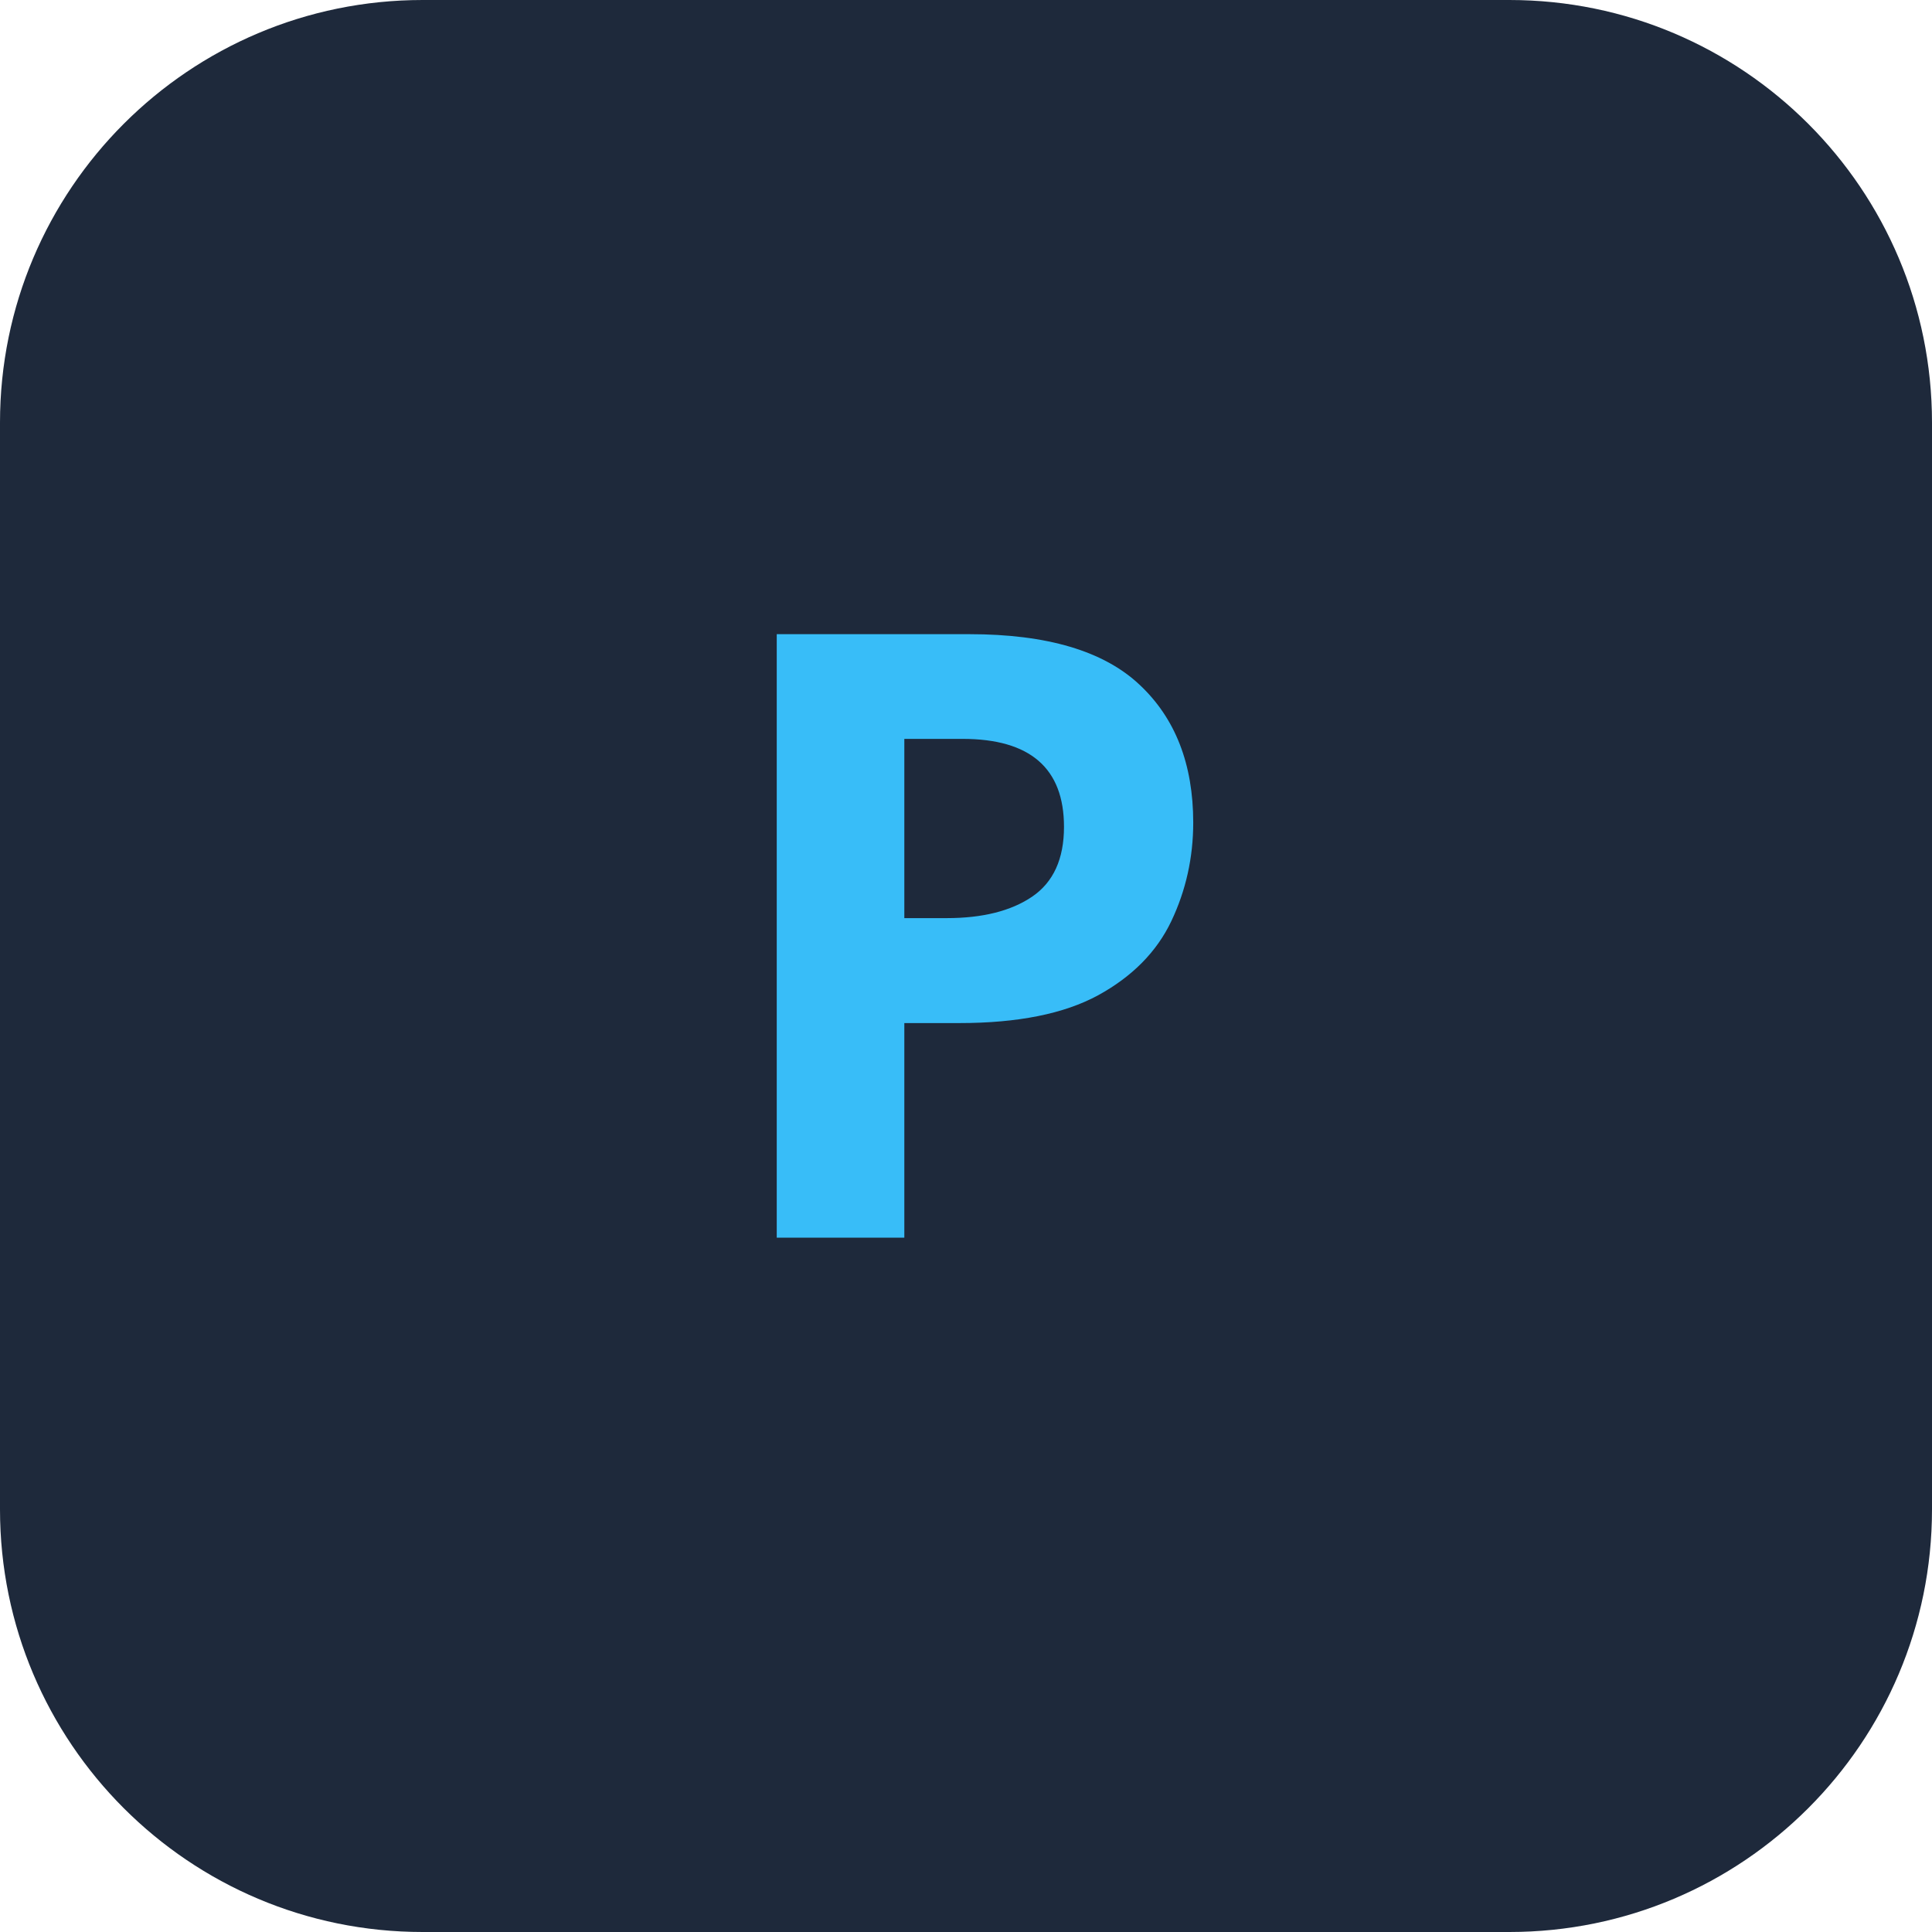
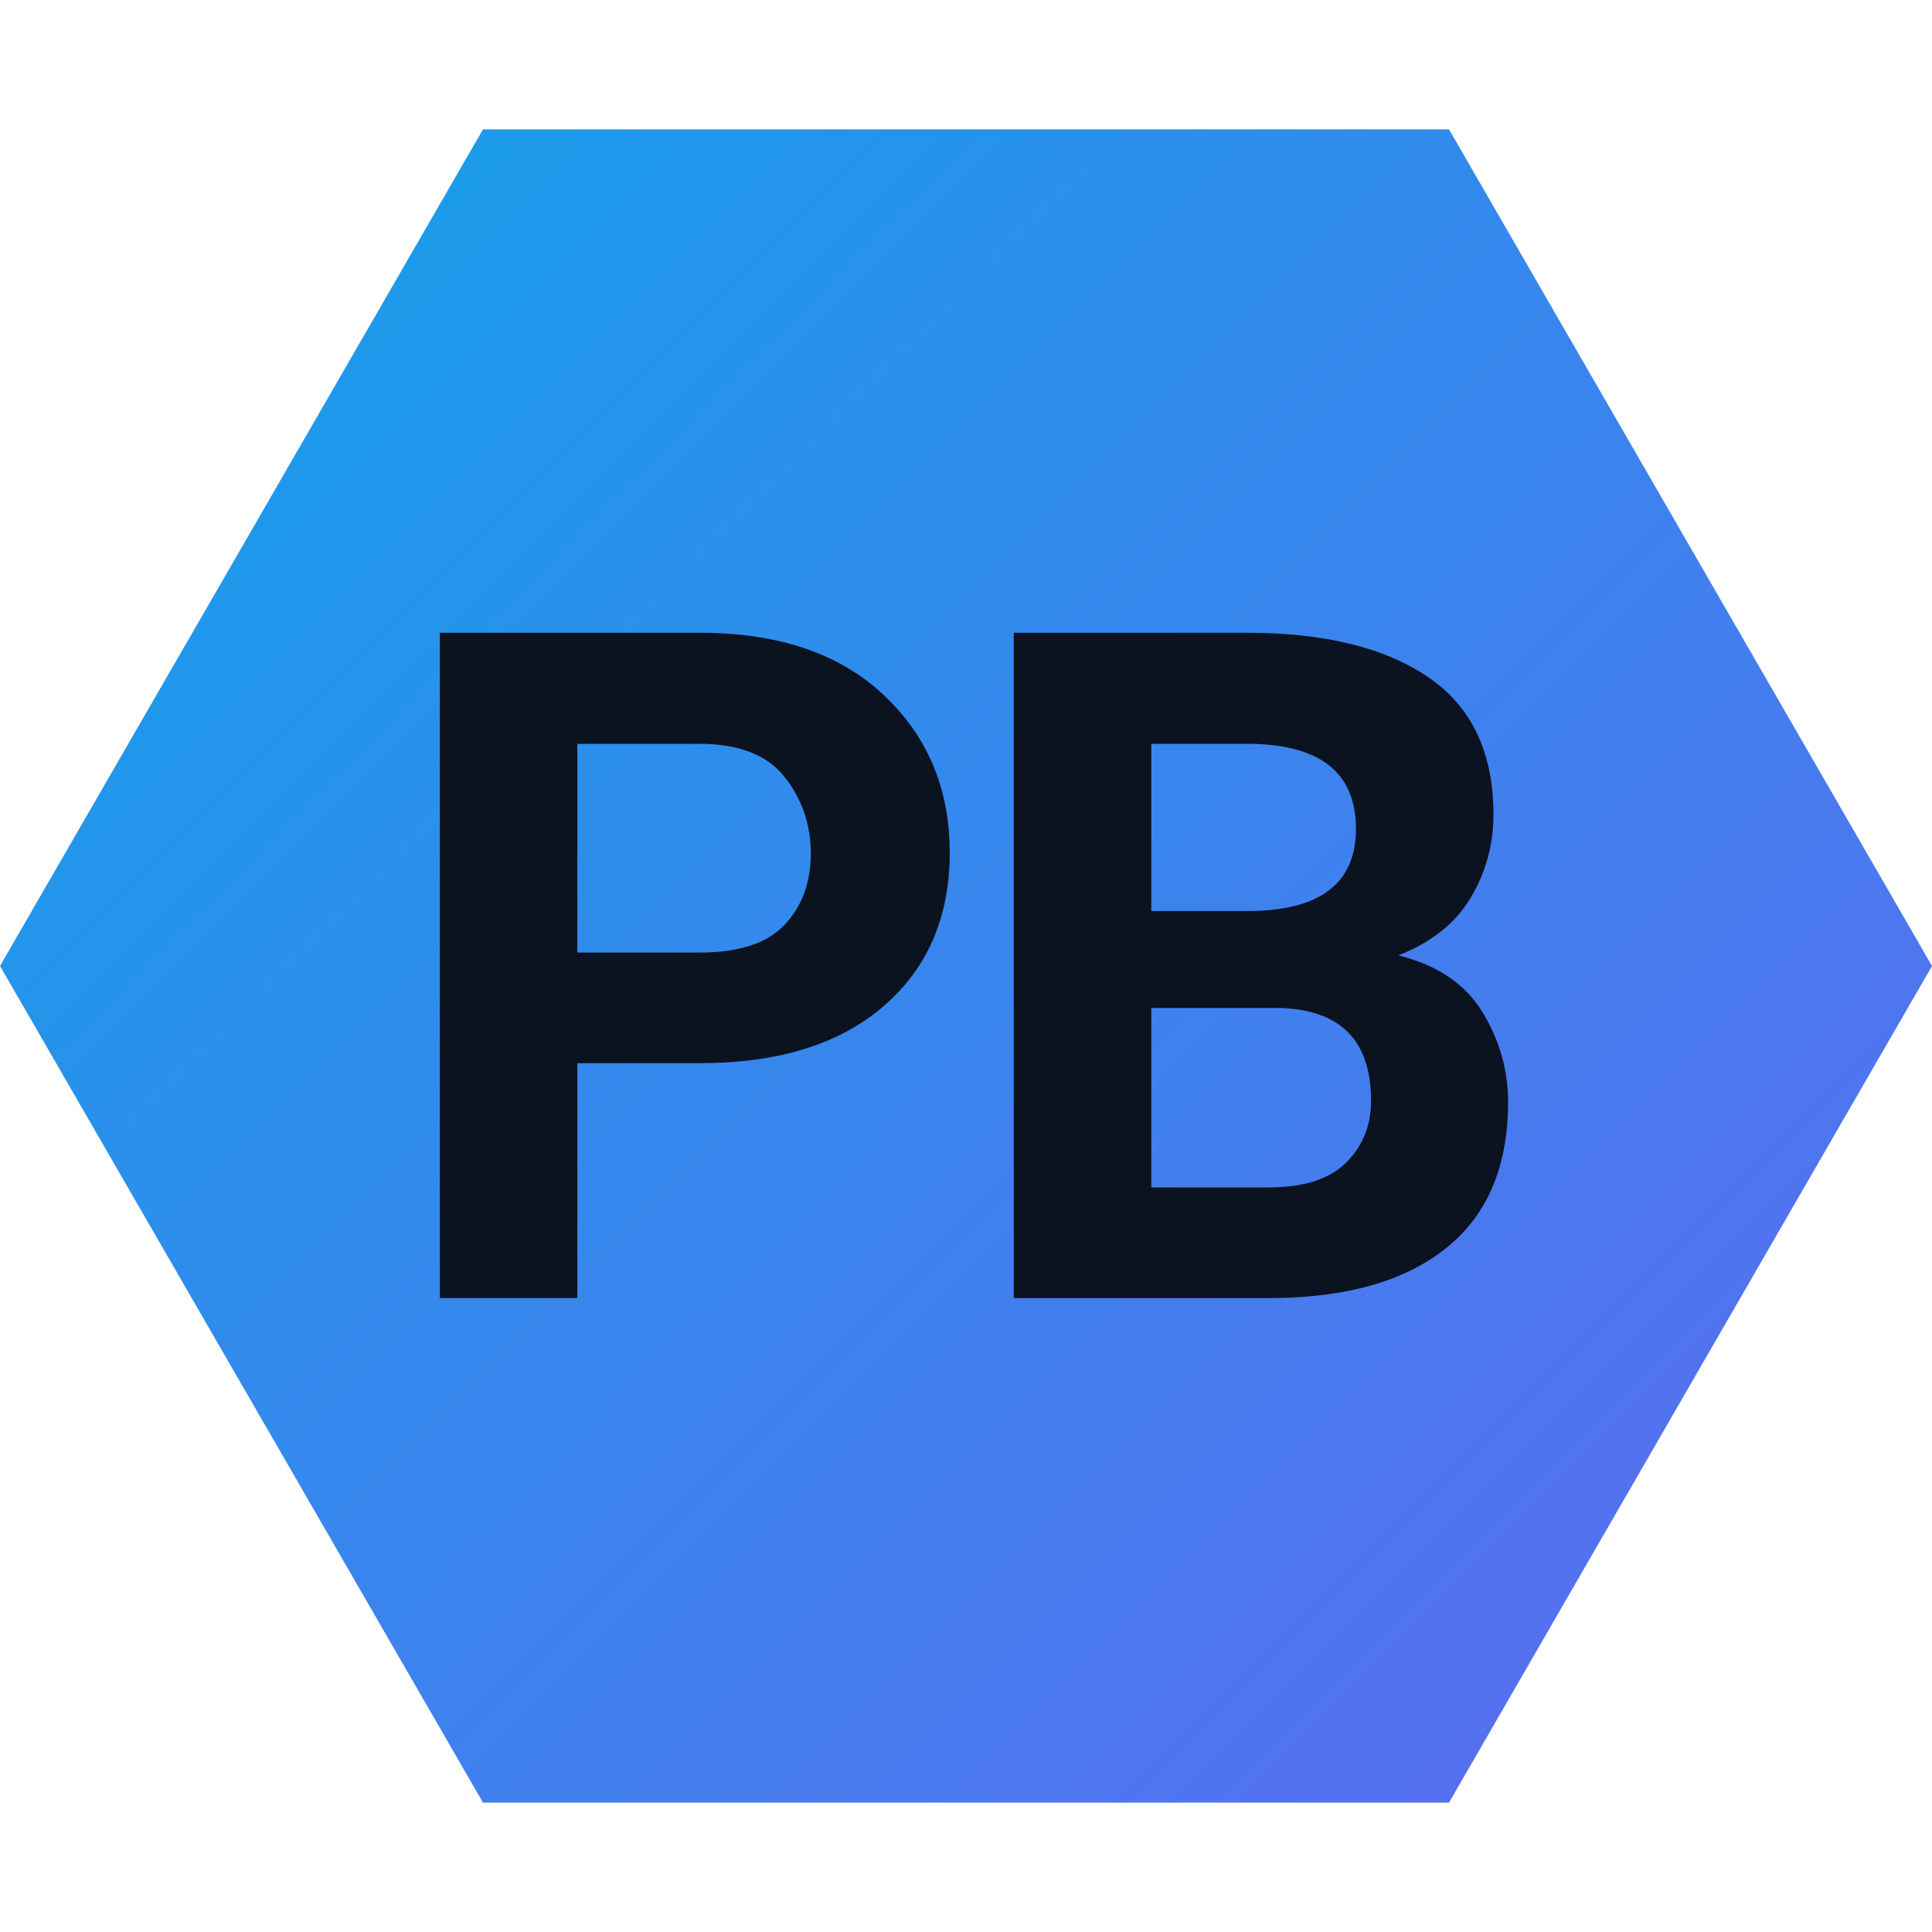
<svg xmlns="http://www.w3.org/2000/svg" viewBox="0 0 128 128" fill="none">
-   <rect width="128" height="128" rx="28" fill="#1e293b" />
-   <text x="64" y="82" font-family="system-ui, sans-serif" font-size="56" font-weight="700" fill="#38bdf8" text-anchor="middle">P</text>
+   <defs>
+     <linearGradient id="pb-grad" x1="0" y1="0" x2="128" y2="128" gradientUnits="userSpaceOnUse">
+       <stop offset="0" stop-color="#0ea5e9" />
+       <stop offset="1" stop-color="#6366f1" />
+     </linearGradient>
+   </defs>
+   <polygon points="128,64 96,8.57 32,8.57 0,64 32,119.43 96,119.43" fill="url(#pb-grad)" />
+   <text x="64" y="86" font-family="system-ui, -apple-system, Segoe UI, Roboto, sans-serif" font-size="62" font-weight="700" fill="#0b1220" text-anchor="middle" letter-spacing="-2">PB</text>
</svg>
